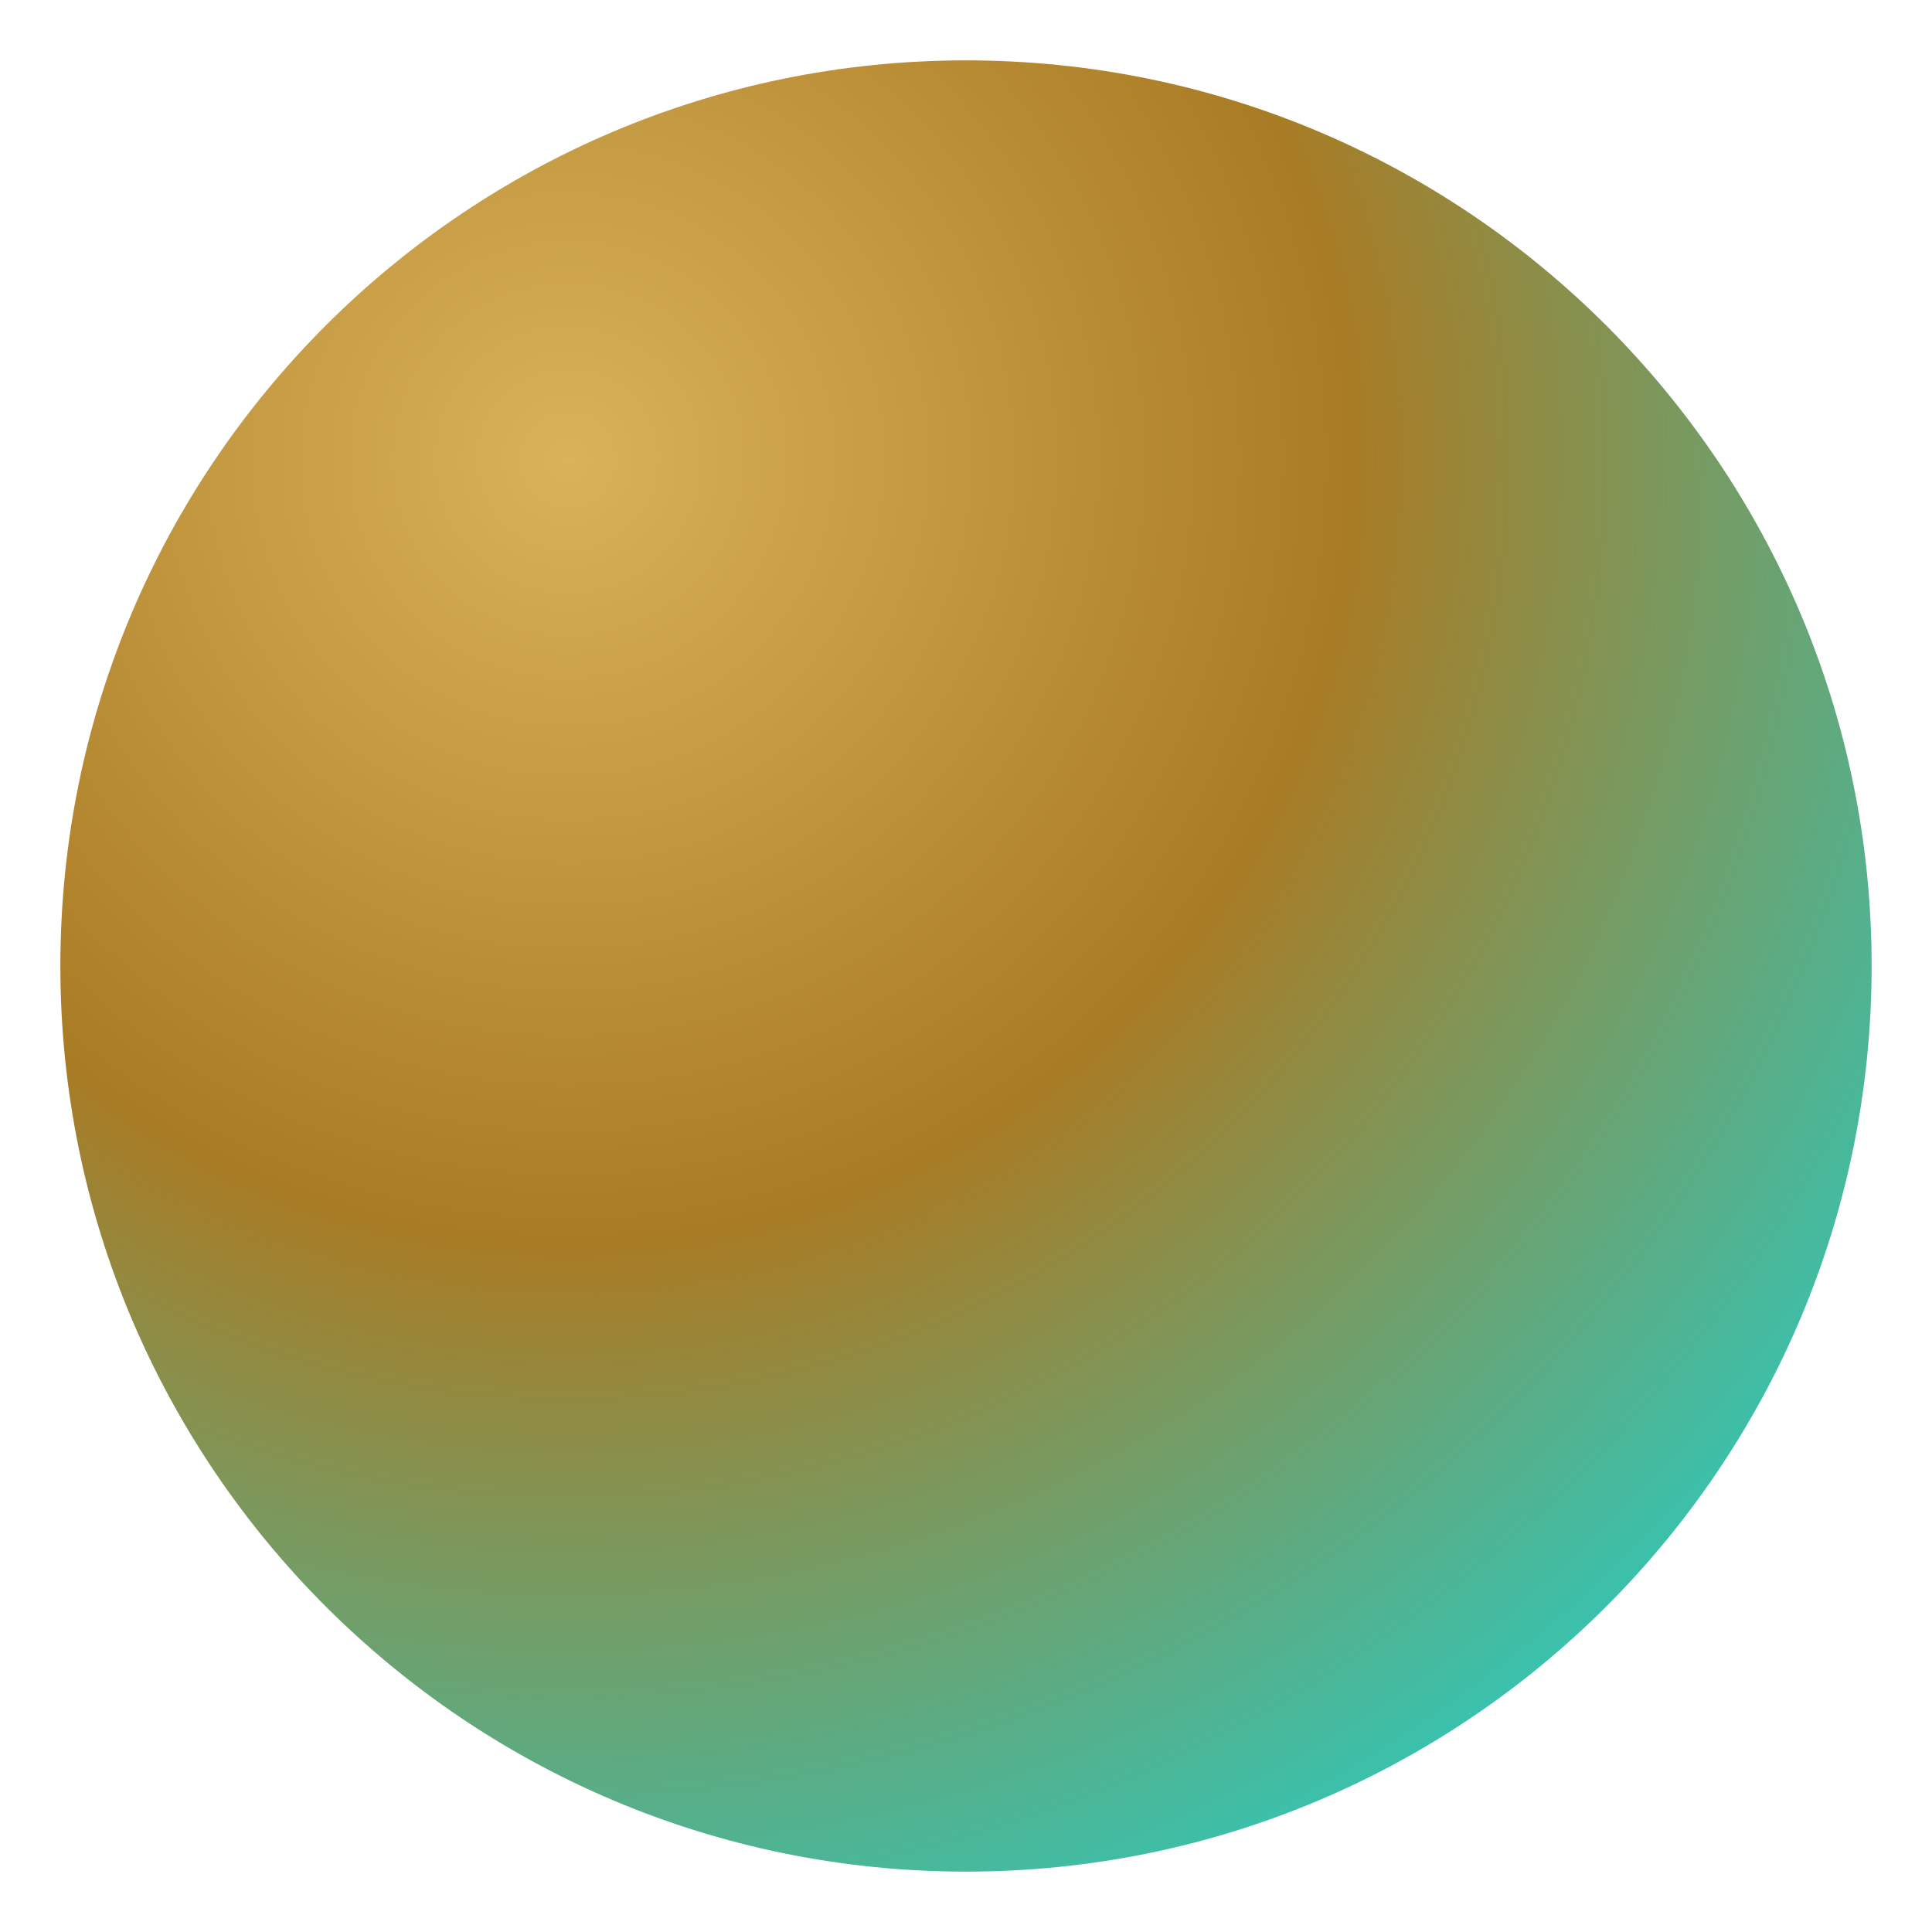
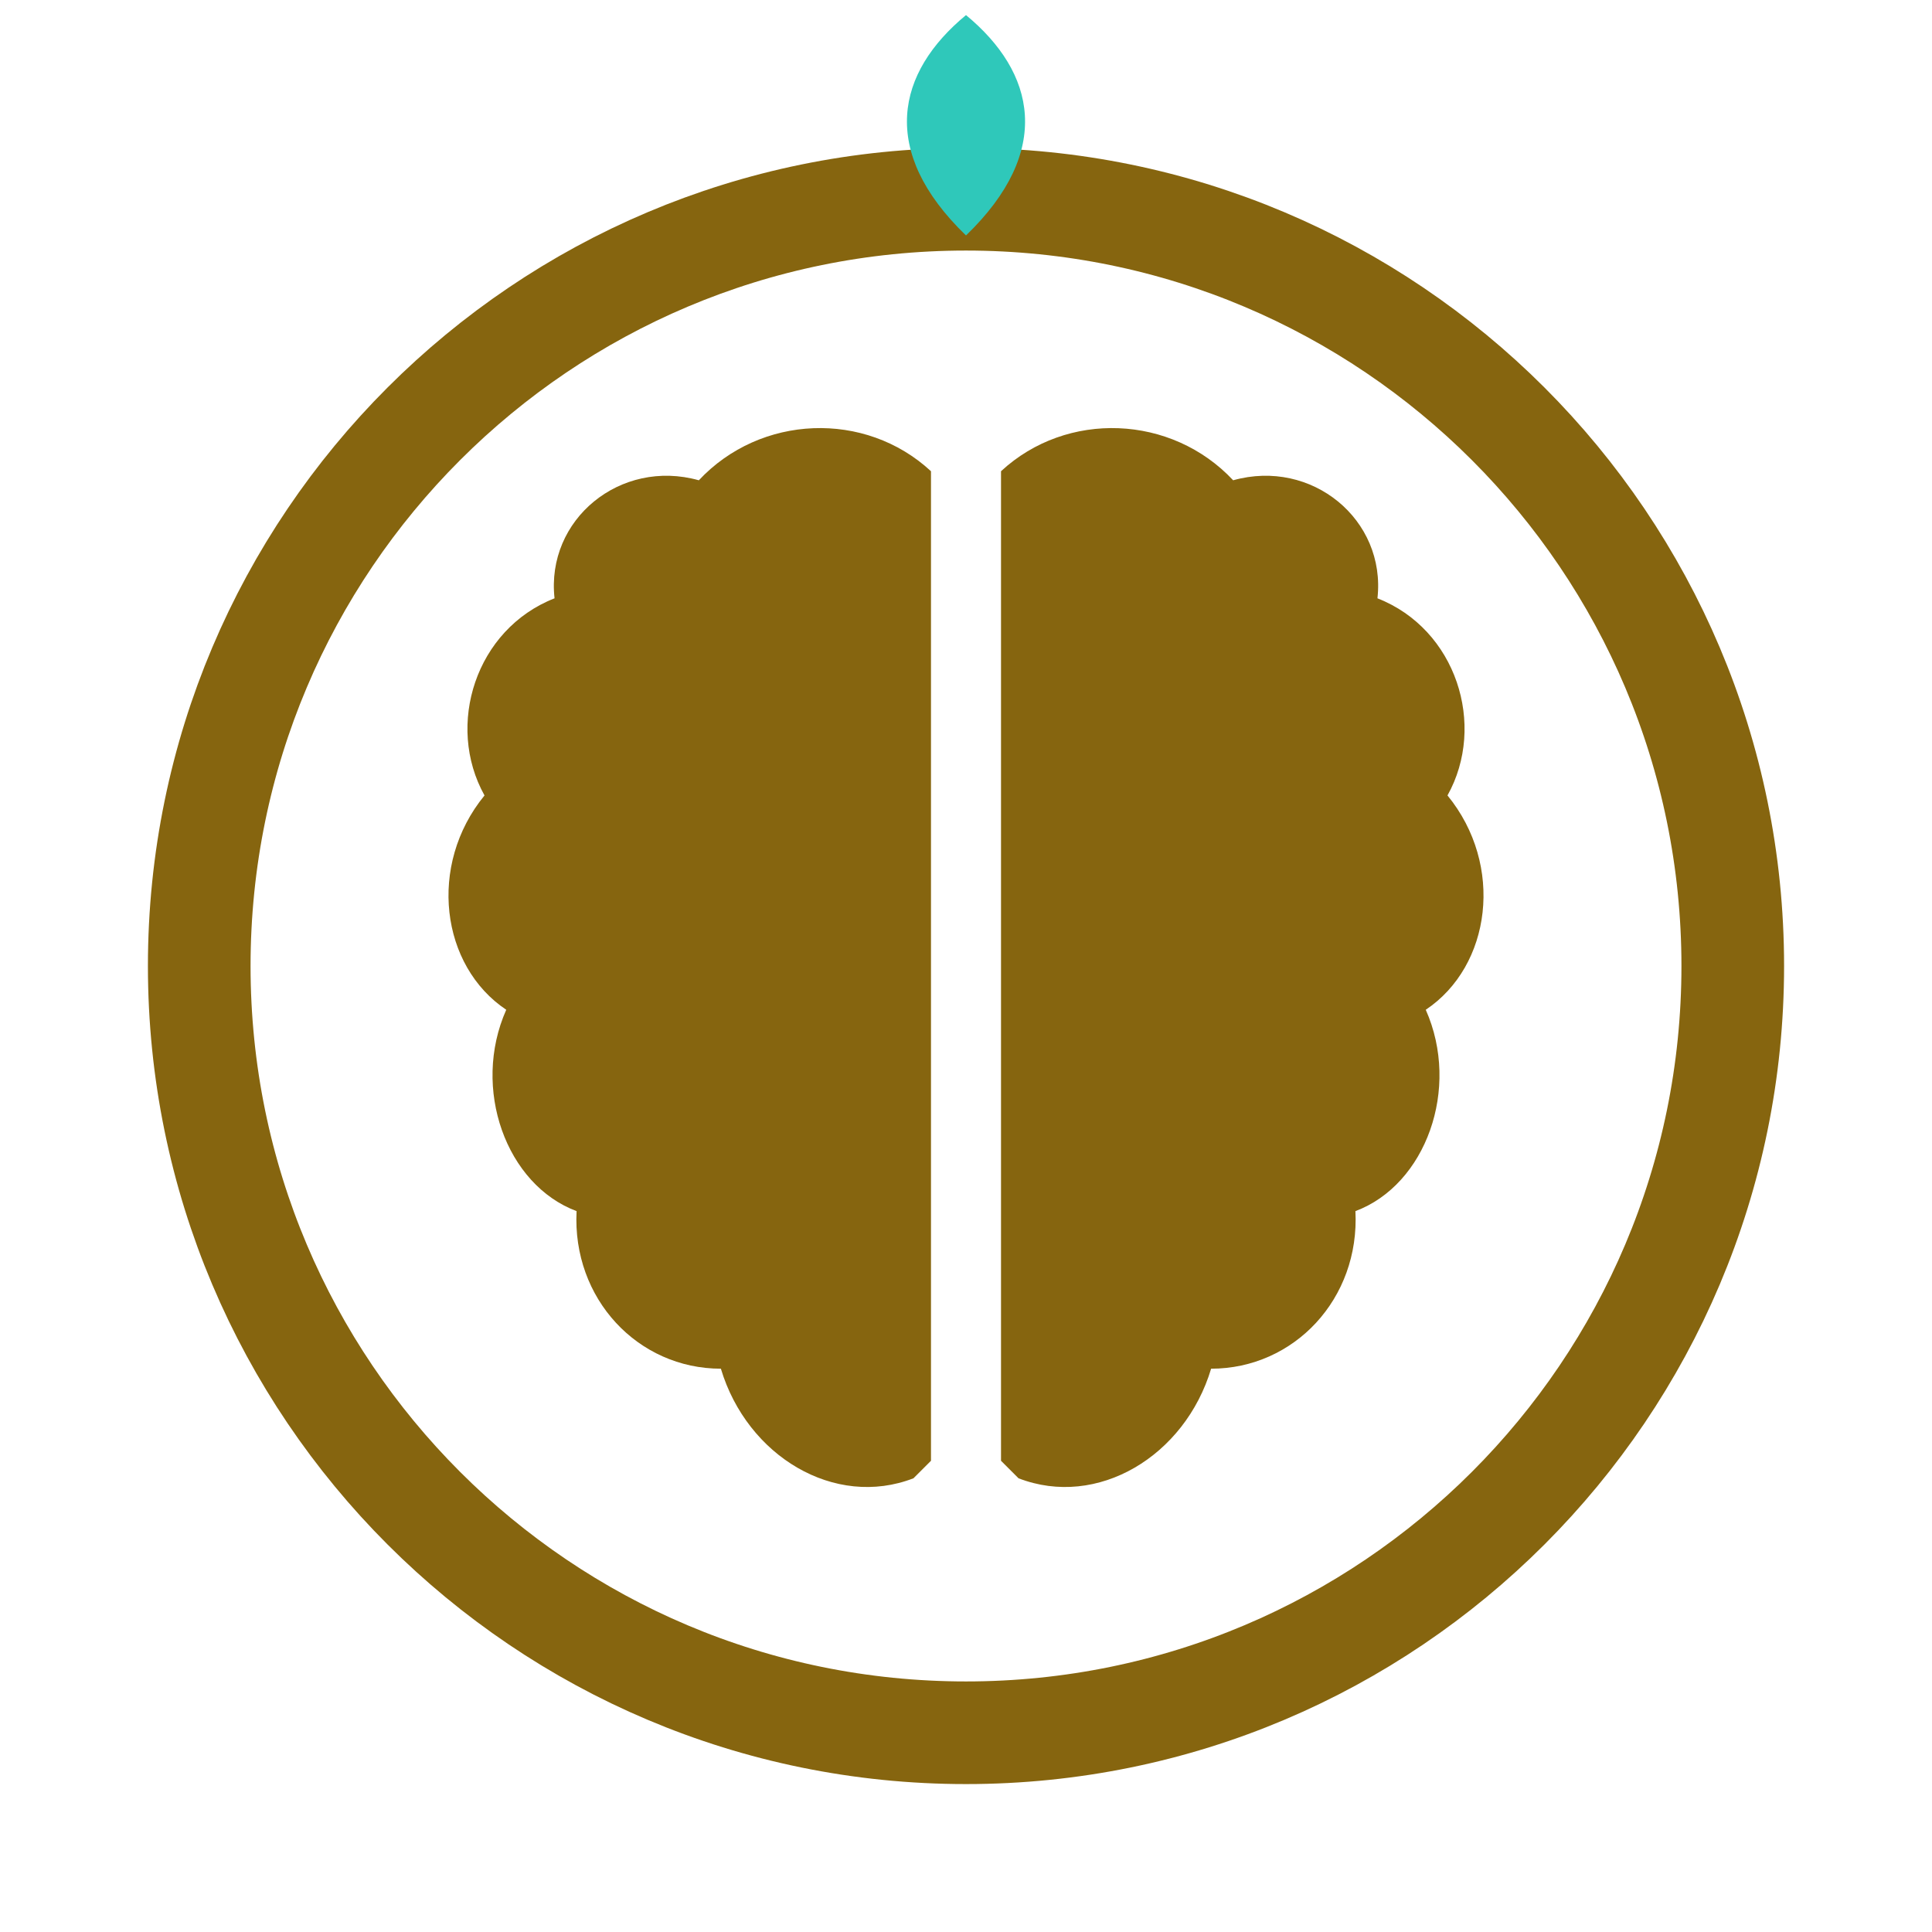
- <svg xmlns="http://www.w3.org/2000/svg" viewBox="0 0 64 64">
-   <defs>
-     <radialGradient id="g" cx="28%" cy="22%" r="90%">
-       <stop offset="0" stop-color="#D9B25A" />
-       <stop offset=".48" stop-color="#A97B24" />
-       <stop offset="1" stop-color="#2FC8BA" />
-     </radialGradient>
-   </defs>
-   <circle cx="32" cy="32" r="30" fill="url(#g)" />
+ <svg xmlns="http://www.w3.org/2000/svg" viewBox="0 0 64 64" fill="none" stroke="currentColor" stroke-linecap="round" stroke-linejoin="round">
+   <style>svg{color:#86650F}.t2{color:#2FC8BA}@media(prefers-color-scheme:dark){svg{color:#D2AA50}.t2{color:#40D9C9}}</style>
+   <circle cx="32" cy="32" r="25.4" stroke-width="3.4" />
+   <path class="t2" fill="currentColor" stroke="none" d="M32 .5c2.3 1.9 2.9 4.5 0 7.3-2.9-2.8-2.3-5.4 0-7.3z" />
+   <path d="M30.84 15.61C28.66 13.59 25.19 13.73 23.15 15.91 20.55 15.18 18.08 17.21 18.37 19.82 15.76 20.84 14.75 24.02 16.05 26.35 14.16 28.66 14.6 32 16.77 33.45 15.61 36.06 16.77 39.25 19.1 40.12 18.95 43.02 21.13 45.34 23.88 45.34 24.75 48.24 27.65 49.98 30.26 48.97L30.84 48.39Z" fill="currentColor" stroke="none" />
+   <g transform="matrix(-1 0 0 1 64 0)">
+     <path d="M30.84 15.61C28.66 13.59 25.19 13.73 23.15 15.91 20.55 15.18 18.08 17.21 18.37 19.82 15.76 20.84 14.75 24.02 16.05 26.35 14.16 28.66 14.6 32 16.77 33.45 15.61 36.06 16.77 39.25 19.1 40.12 18.95 43.02 21.13 45.34 23.88 45.34 24.75 48.24 27.65 49.98 30.26 48.97L30.84 48.39Z" fill="currentColor" stroke="none" />
+   </g>
</svg>
